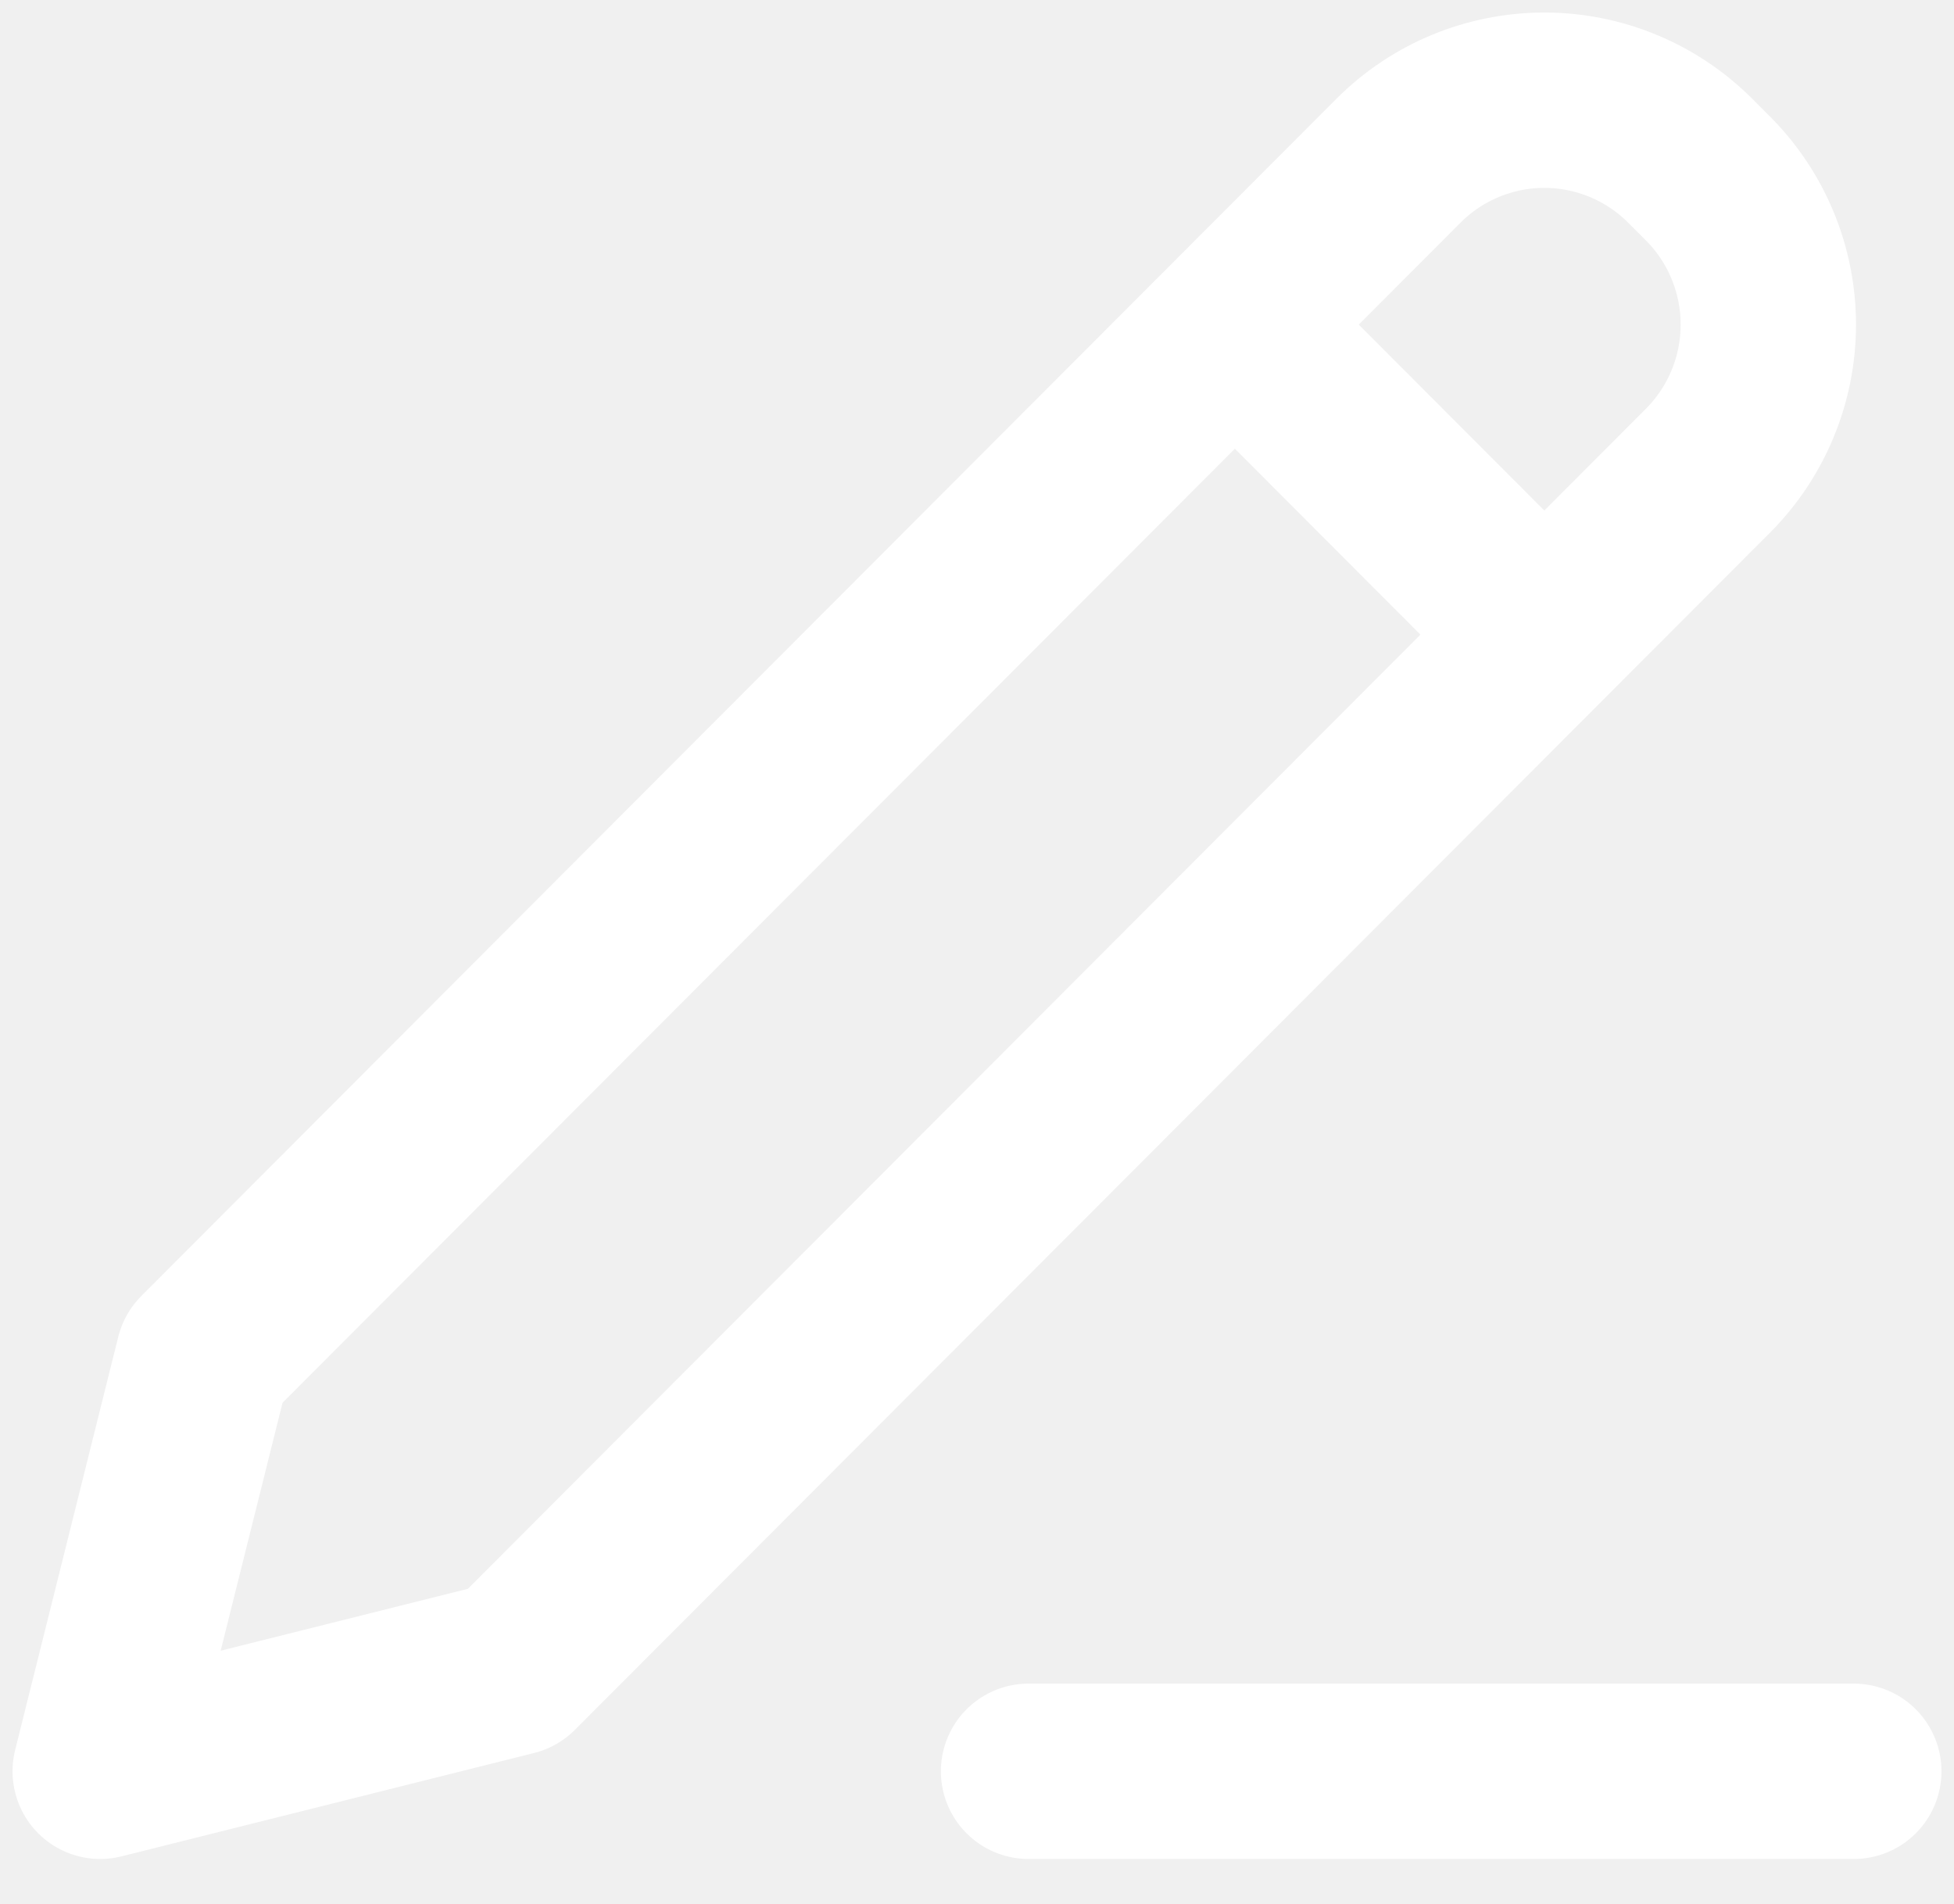
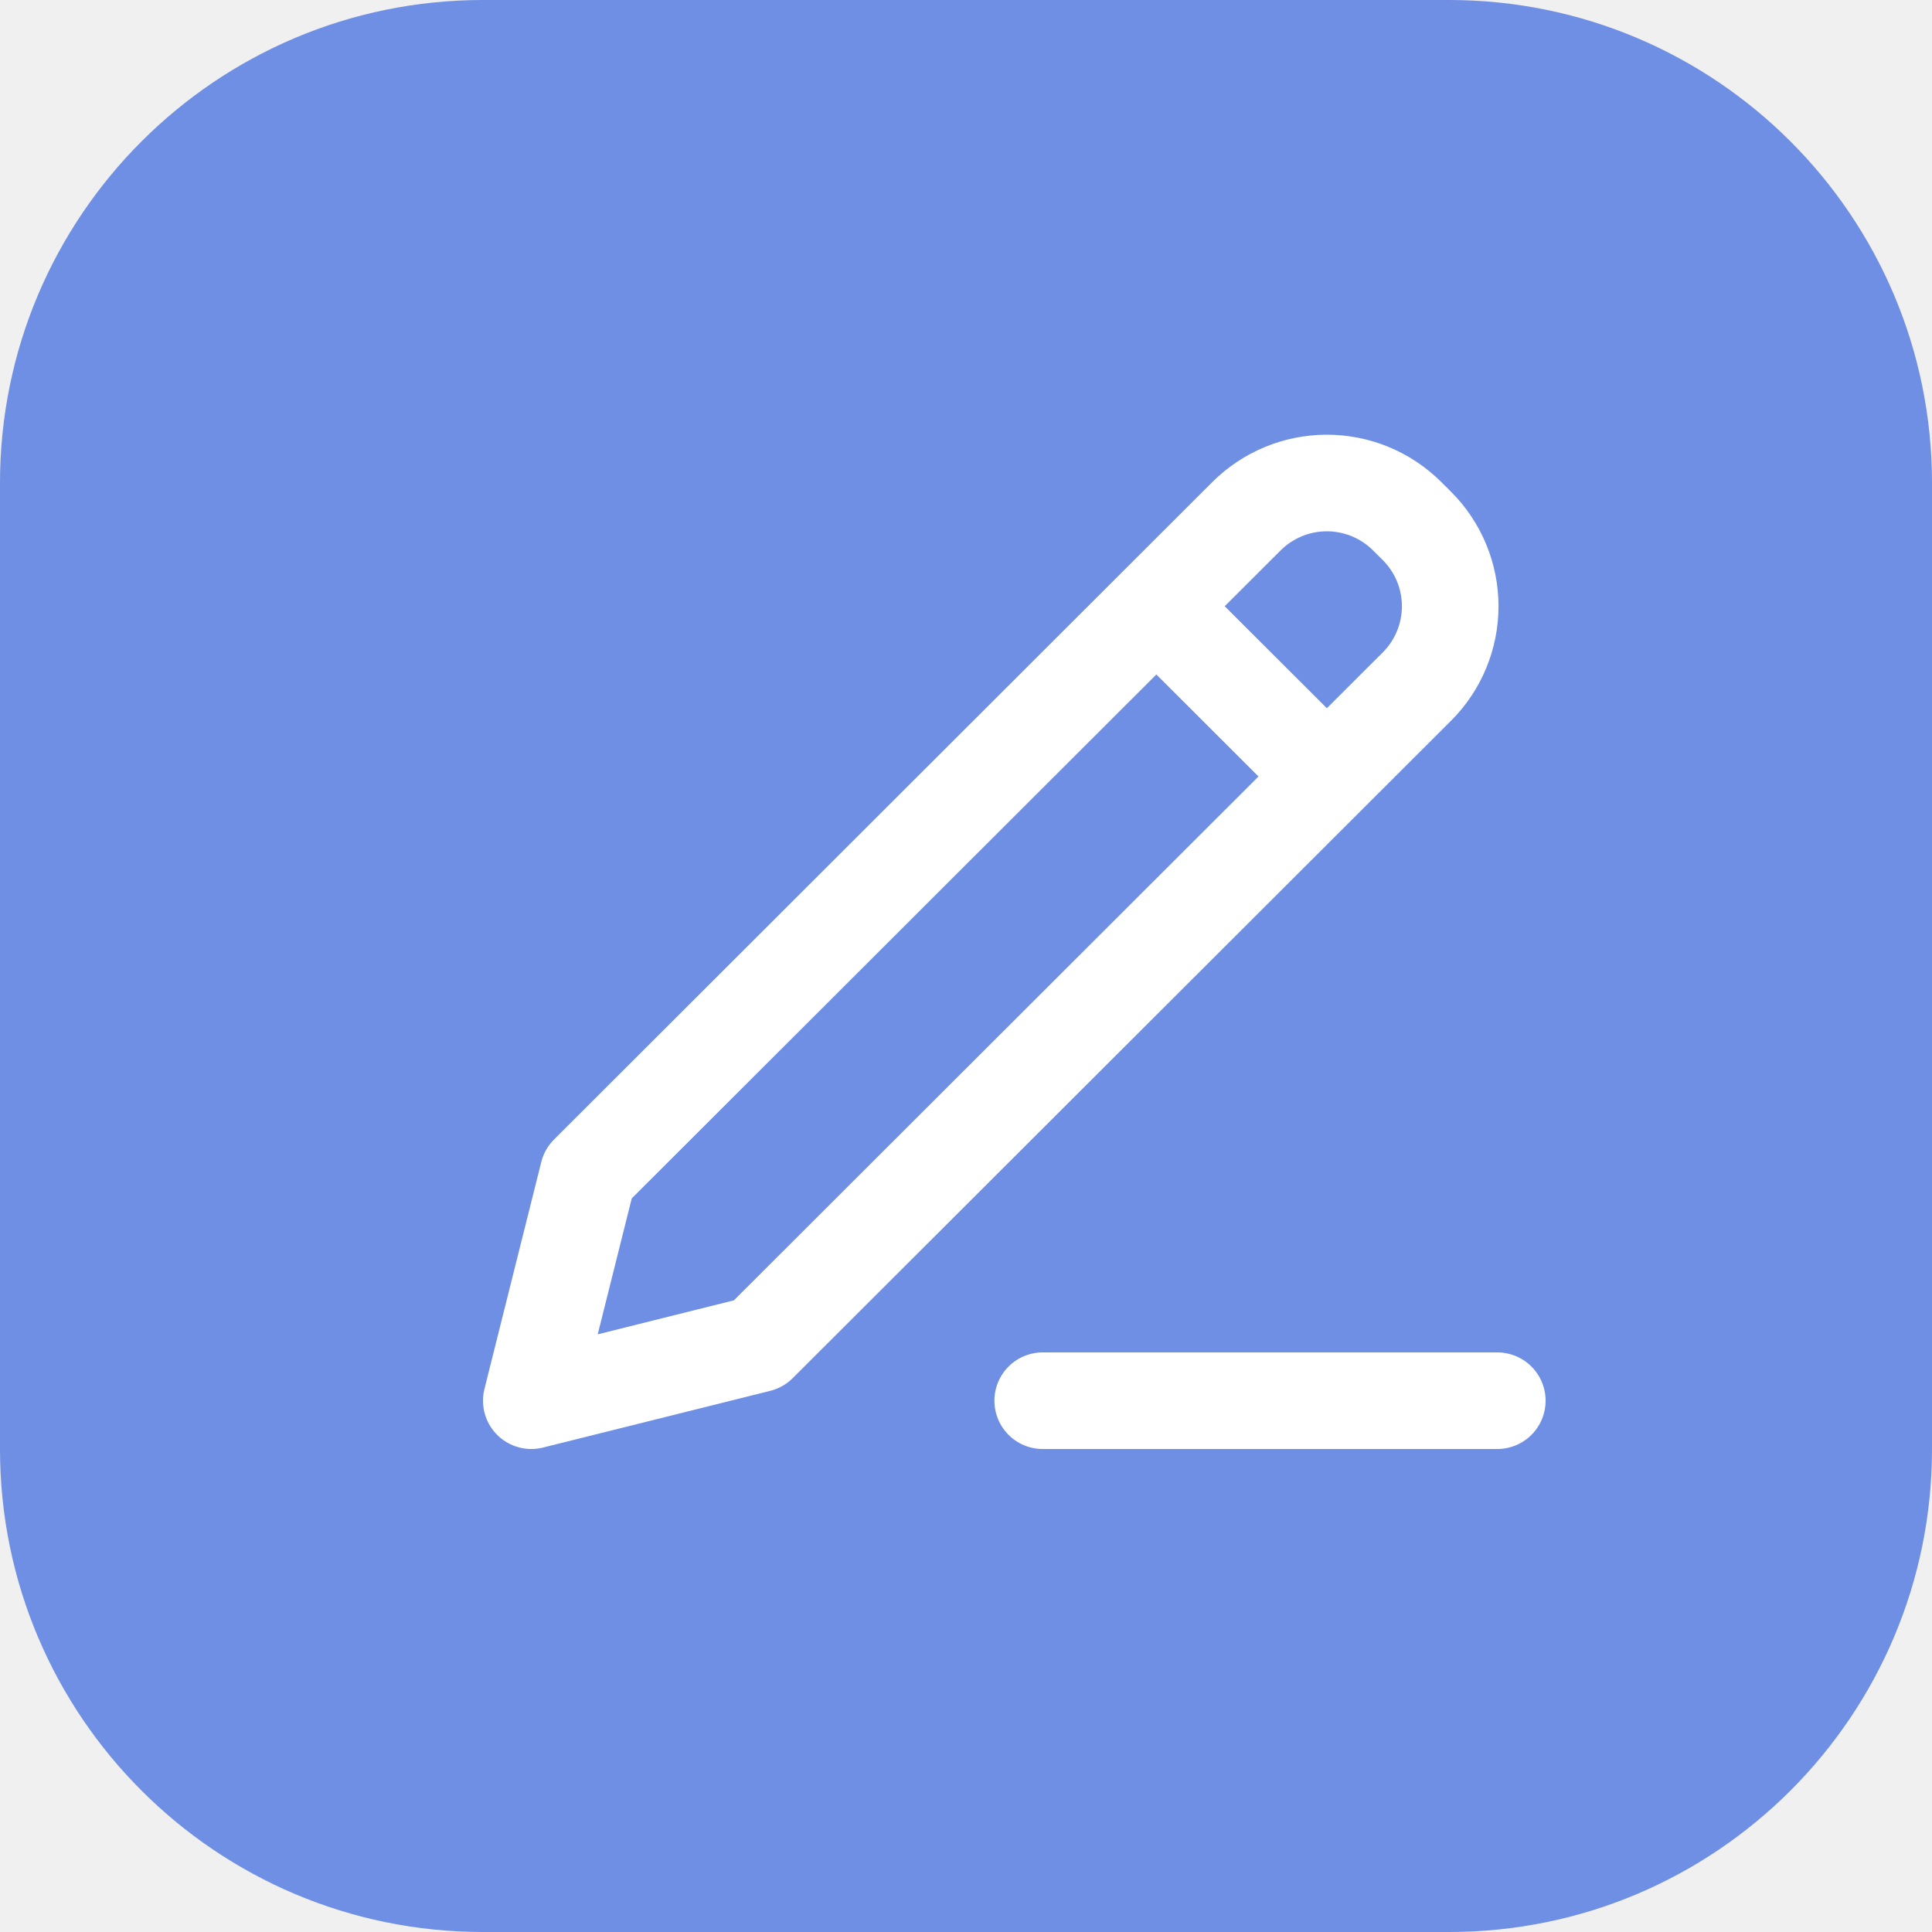
- <svg xmlns="http://www.w3.org/2000/svg" width="39" height="38" viewBox="0 0 39 38" fill="none">
-   <path d="M24.647 6.479L30.823 12.666M20.529 35.353H37M4.059 27.103L2 35.353L10.235 33.29L34.089 9.395C34.861 8.621 35.294 7.572 35.294 6.479C35.294 5.385 34.861 4.336 34.089 3.562L33.735 3.208C32.962 2.434 31.915 2 30.823 2C29.732 2 28.684 2.434 27.912 3.208L4.059 27.103Z" stroke="white" stroke-width="3.5" stroke-linecap="round" stroke-linejoin="round" />
+ <svg xmlns="http://www.w3.org/2000/svg" width="40" height="40" viewBox="0 0 40 40" fill="none">
+   <rect width="40" height="40" rx="10" fill="#6F8FE4" />
+   <path d="M23.941 12.551L27.471 16.076M21.588 29H31M12.177 24.3L11 29L15.706 27.825L29.337 14.213C29.778 13.772 30.025 13.175 30.025 12.551C30.025 11.928 29.778 11.331 29.337 10.89L29.134 10.688C28.693 10.248 28.095 10 27.471 10C26.847 10 26.248 10.248 25.807 10.688L12.177 24.3Z" stroke="white" stroke-width="2" stroke-linecap="round" stroke-linejoin="round" />
</svg>
